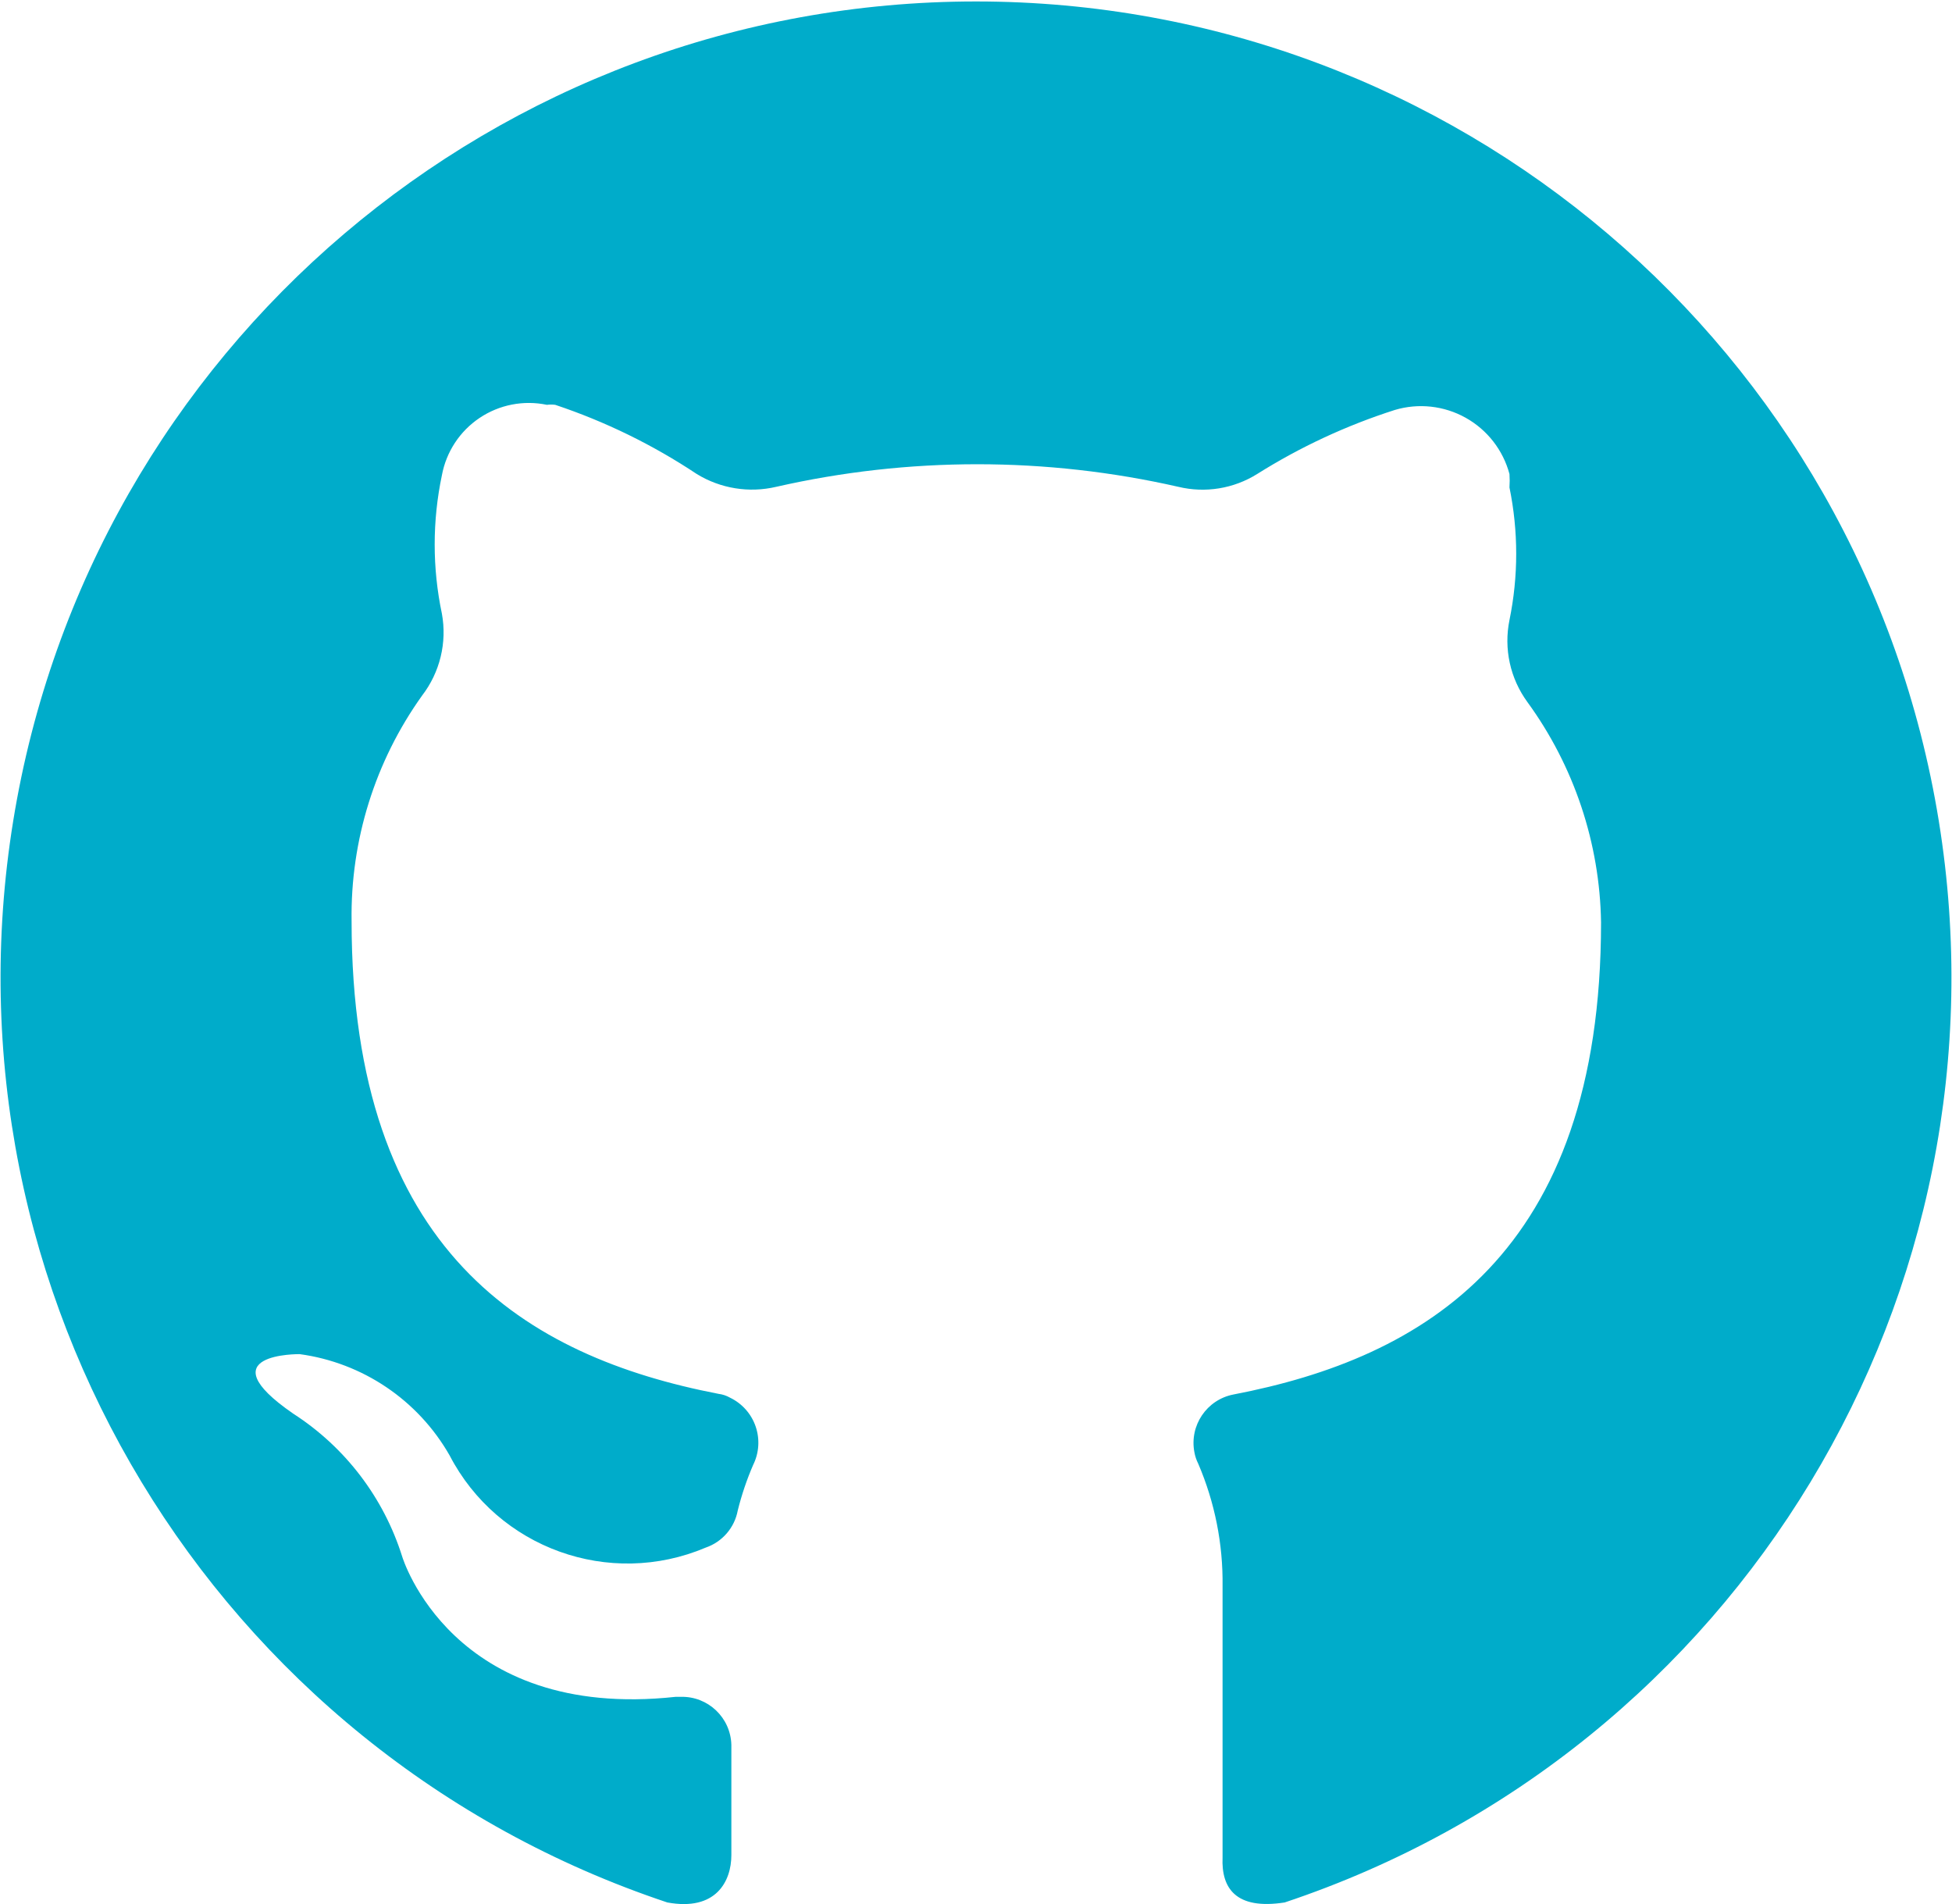
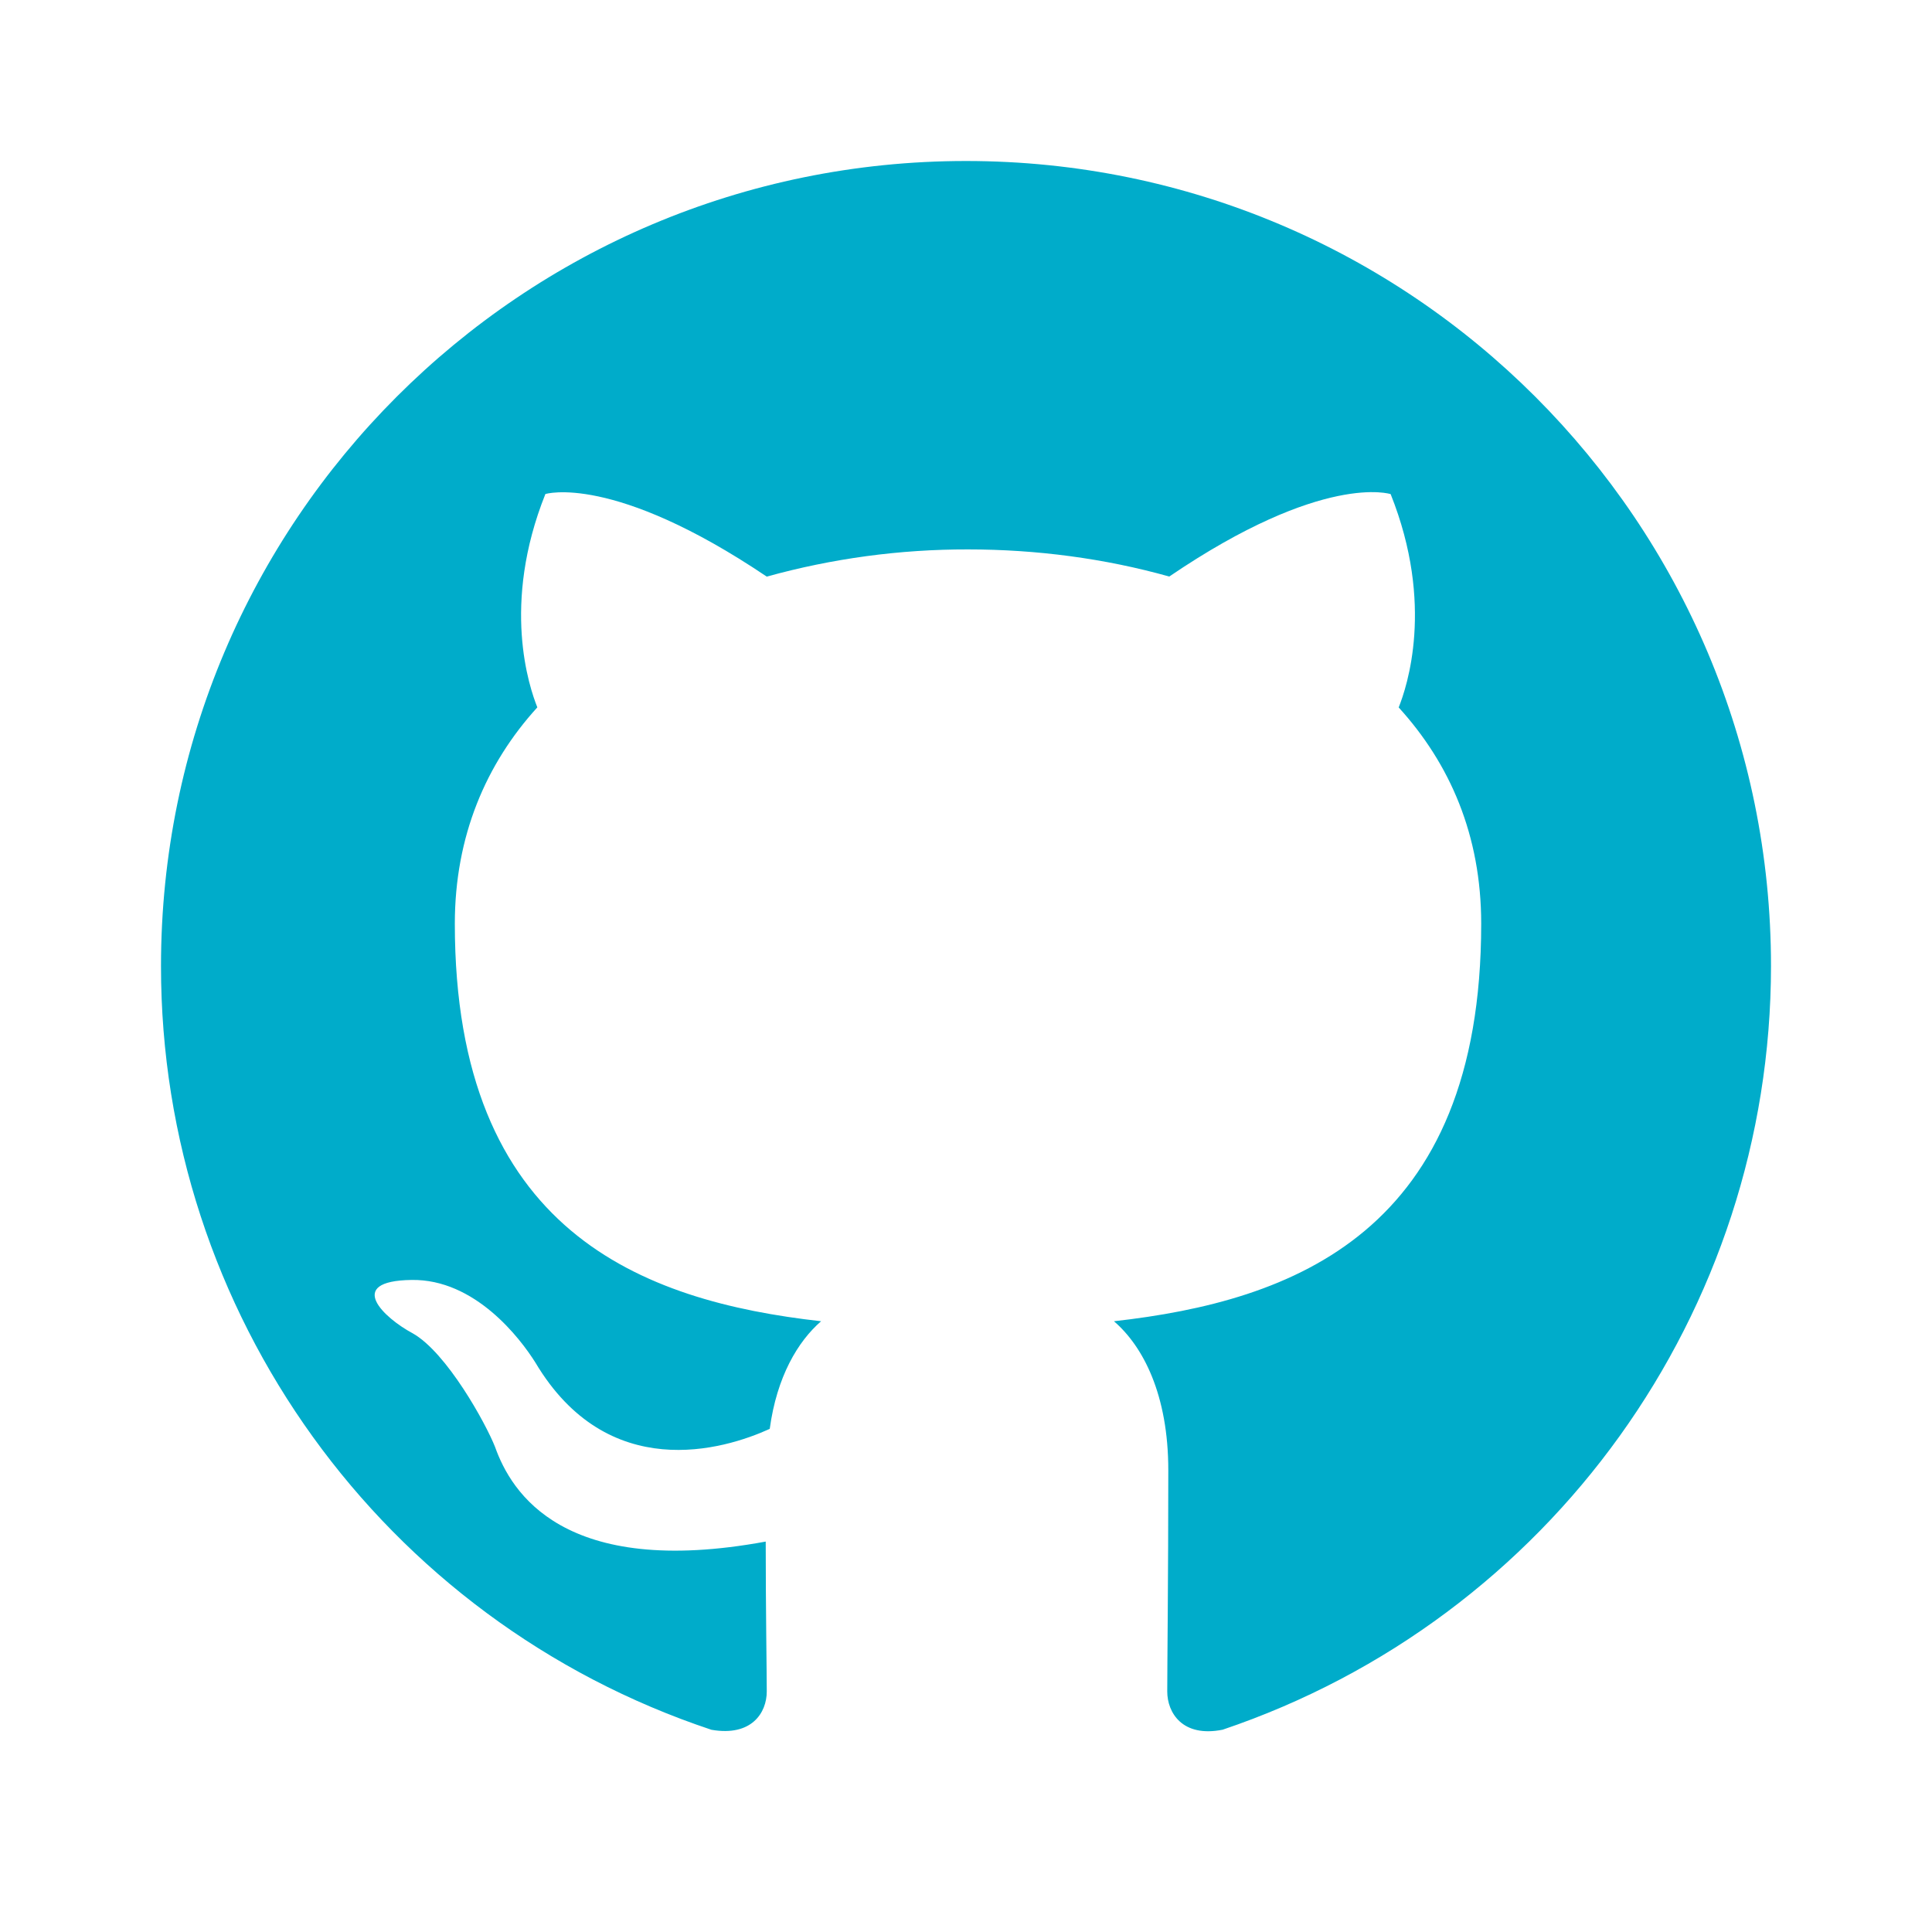
- <svg xmlns="http://www.w3.org/2000/svg" viewBox="0 0 30.48 29.72">
-   <defs>
-     <style>.cls-1{fill:#00acca;}</style>
-   </defs>
-   <g id="Calque_2" data-name="Calque 2">
-     <g id="Calque_1-2" data-name="Calque 1">
-       <g id="Layer_2" data-name="Layer 2">
-         <path id="Tracé_151" data-name="Tracé 151" class="cls-1" d="M20.06,29.7a15.23,15.23,0,1,0-9.64,0c.76.14,1-.33,1-.74V27.24a.77.77,0,0,0-.79-.75h-.08c-3.5.38-4.27-2.19-4.27-2.19a4.12,4.12,0,0,0-1.7-2.23c-1.38-.95.1-.93.1-.93a3.19,3.19,0,0,1,2.34,1.58,3.13,3.13,0,0,0,4,1.44.76.76,0,0,0,.5-.58,4.56,4.56,0,0,1,.24-.71.78.78,0,0,0-.36-1.05h0a.48.48,0,0,0-.18-.06c-3-.58-5.73-2.22-5.73-7.38a5.9,5.9,0,0,1,1.1-3.52A1.62,1.62,0,0,0,6.9,9.58a5.24,5.24,0,0,1,0-2.16,1.38,1.38,0,0,1,1.64-1.1h0a.5.5,0,0,1,.13,0A9.34,9.34,0,0,1,10.88,7.4a1.65,1.65,0,0,0,1.24.2,14.16,14.16,0,0,1,6.28,0,1.61,1.61,0,0,0,1.23-.2,9.45,9.45,0,0,1,2.15-1,1.43,1.43,0,0,1,1.79,1h0a1.55,1.55,0,0,1,0,.21,5.15,5.15,0,0,1,0,2.07,1.62,1.62,0,0,0,.28,1.28A6,6,0,0,1,25,14.4c0,5.18-2.77,6.8-5.74,7.37a.77.77,0,0,0-.61.9.64.64,0,0,0,.06.18,4.69,4.69,0,0,1,.38,1.91V29C19.07,29.47,19.29,29.82,20.06,29.7Z" />
-       </g>
-     </g>
-   </g>
+ <svg xmlns="http://www.w3.org/2000/svg" viewBox="0 0 24 24" width="24" height="24" fill="#00acca">
+   <path fill="none" d="M0 0h24v24H0z" />
+   <path d="M12 2C6.475 2 2 6.475 2 12a9.994 9.994 0 0 0 6.838 9.488c.5.087.687-.213.687-.476 0-.237-.013-1.024-.013-1.862-2.512.463-3.162-.612-3.362-1.175-.113-.288-.6-1.175-1.025-1.413-.35-.187-.85-.65-.013-.662.788-.013 1.35.725 1.538 1.025.9 1.512 2.338 1.087 2.912.825.088-.65.35-1.087.638-1.337-2.225-.25-4.55-1.113-4.55-4.938 0-1.088.387-1.987 1.025-2.688-.1-.25-.45-1.275.1-2.65 0 0 .837-.262 2.75 1.026a9.28 9.28 0 0 1 2.5-.338c.85 0 1.7.112 2.5.337 1.912-1.3 2.75-1.024 2.75-1.024.55 1.375.2 2.4.1 2.65.637.7 1.025 1.587 1.025 2.687 0 3.838-2.337 4.688-4.562 4.938.362.312.675.912.675 1.85 0 1.337-.013 2.412-.013 2.75 0 .262.188.574.688.474A10.016 10.016 0 0 0 22 12c0-5.525-4.475-10-10-10z" />
</svg>
